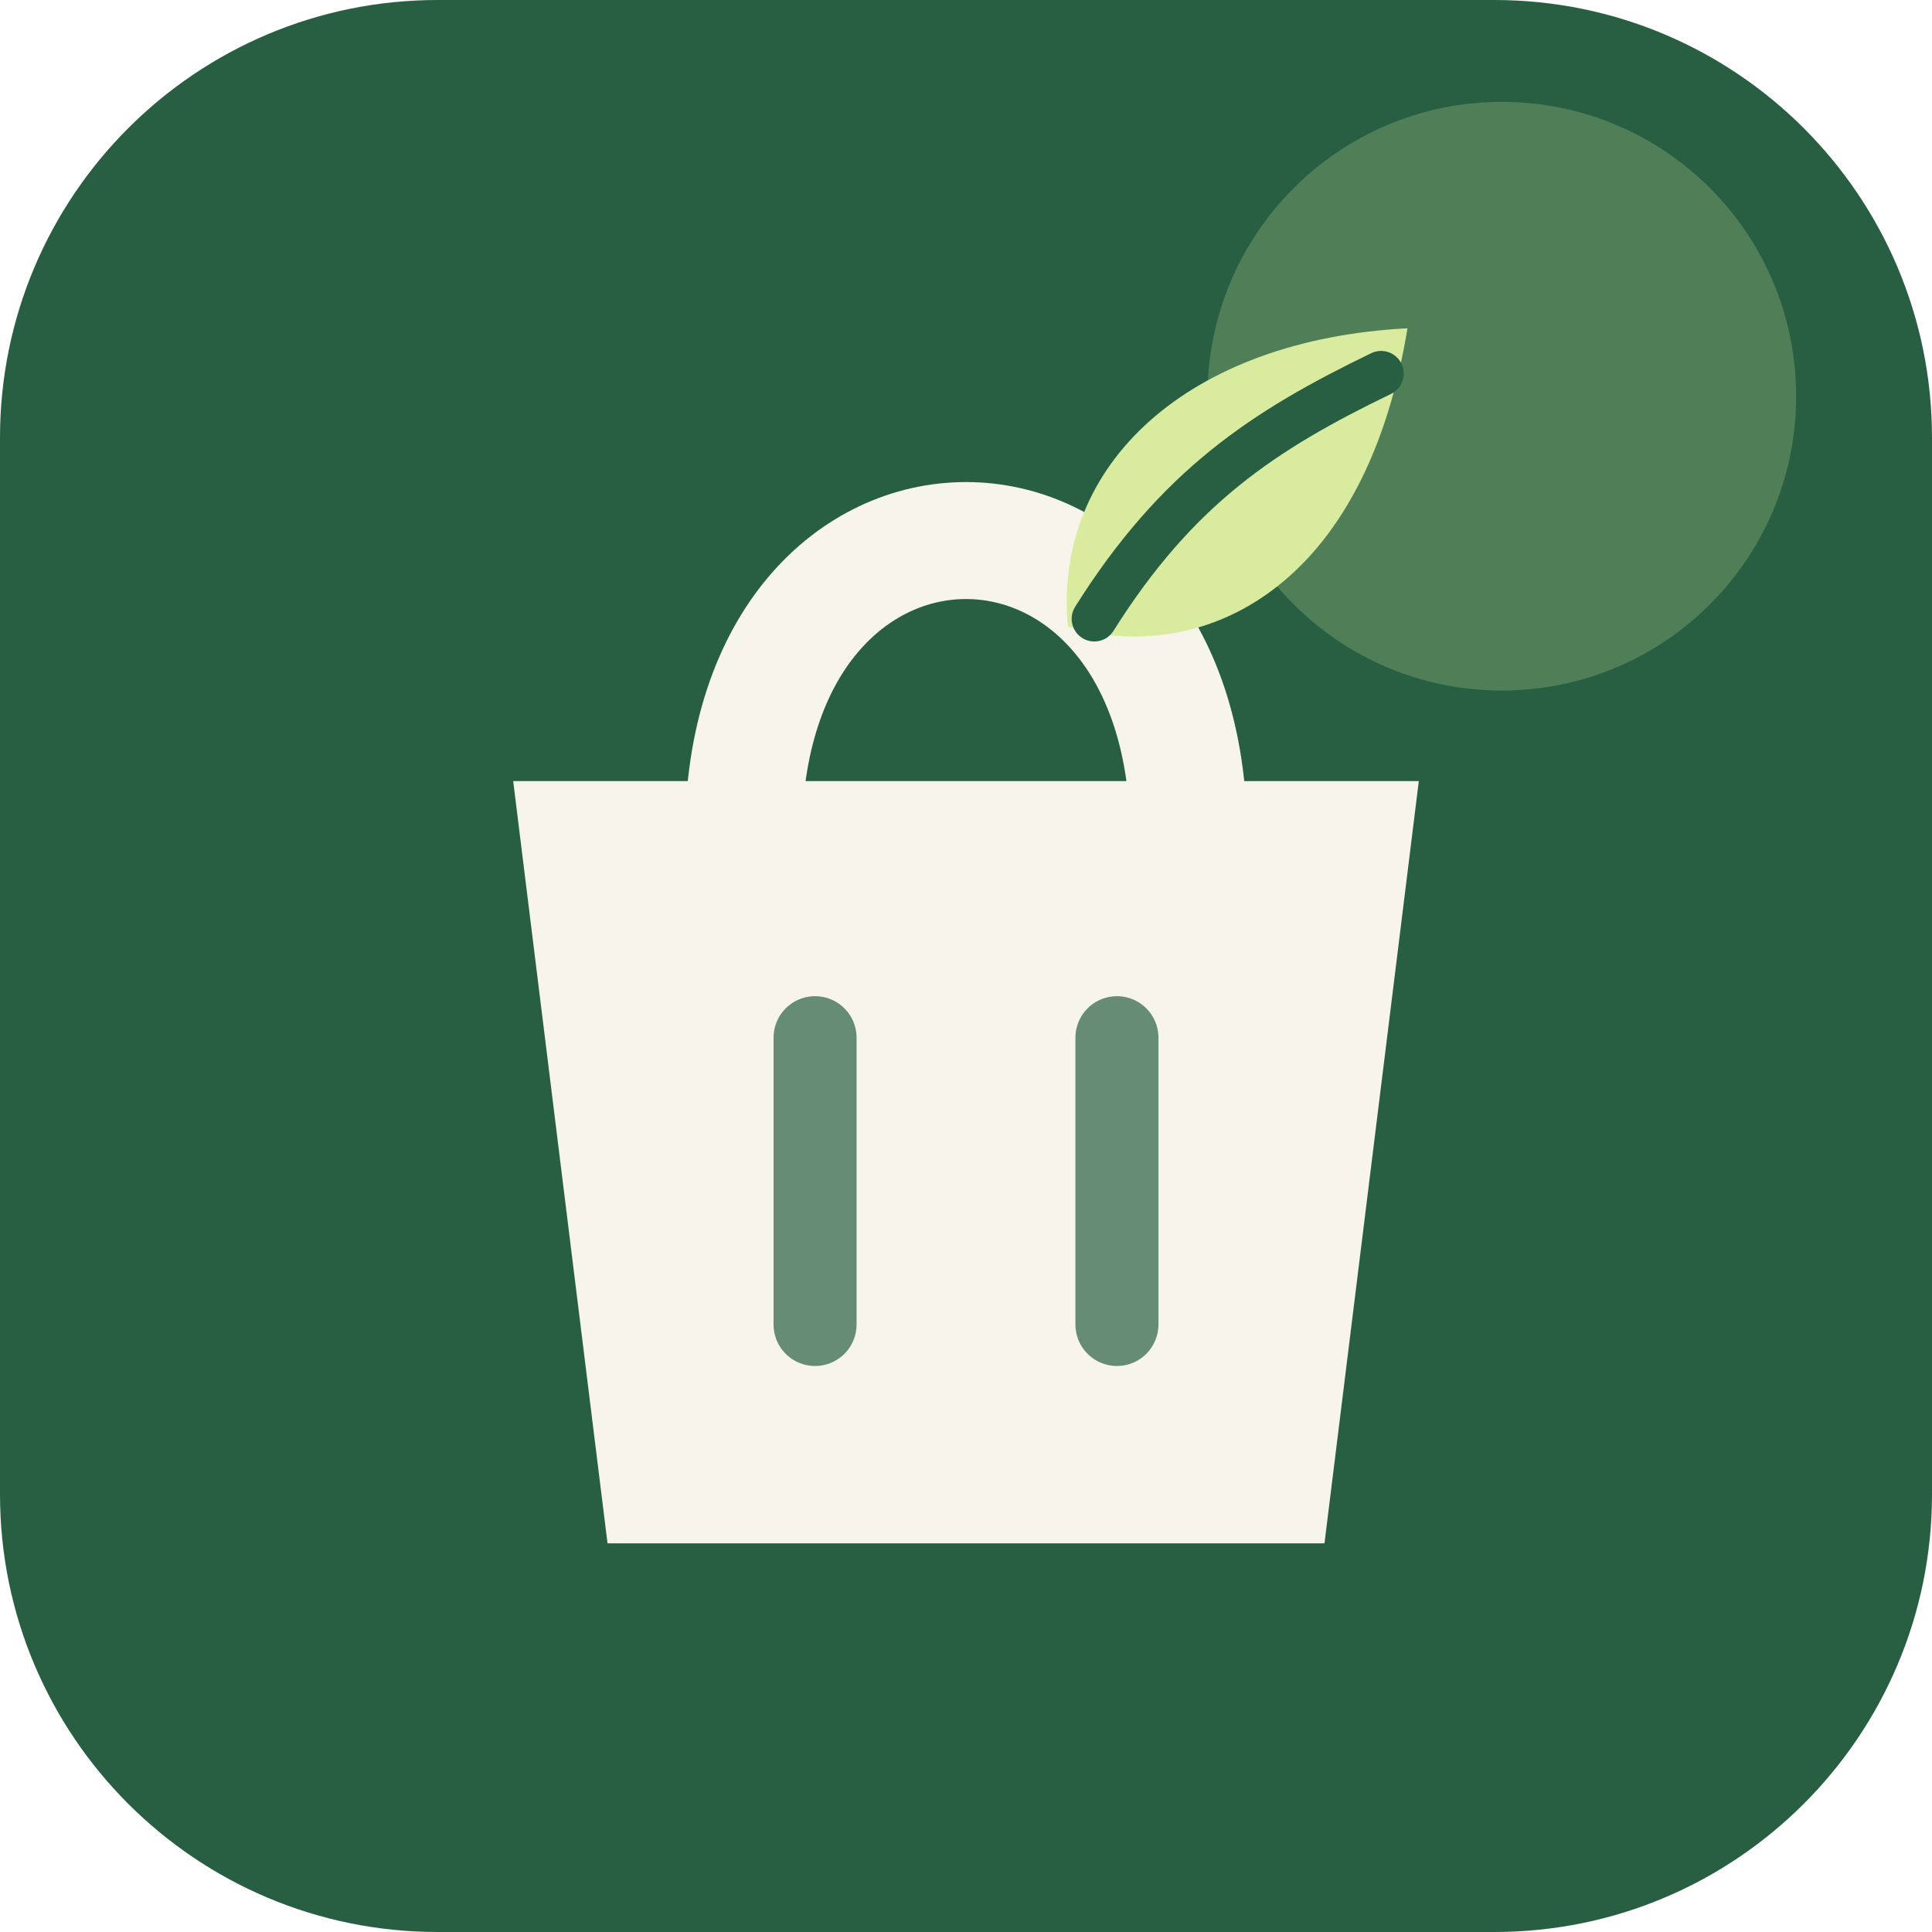
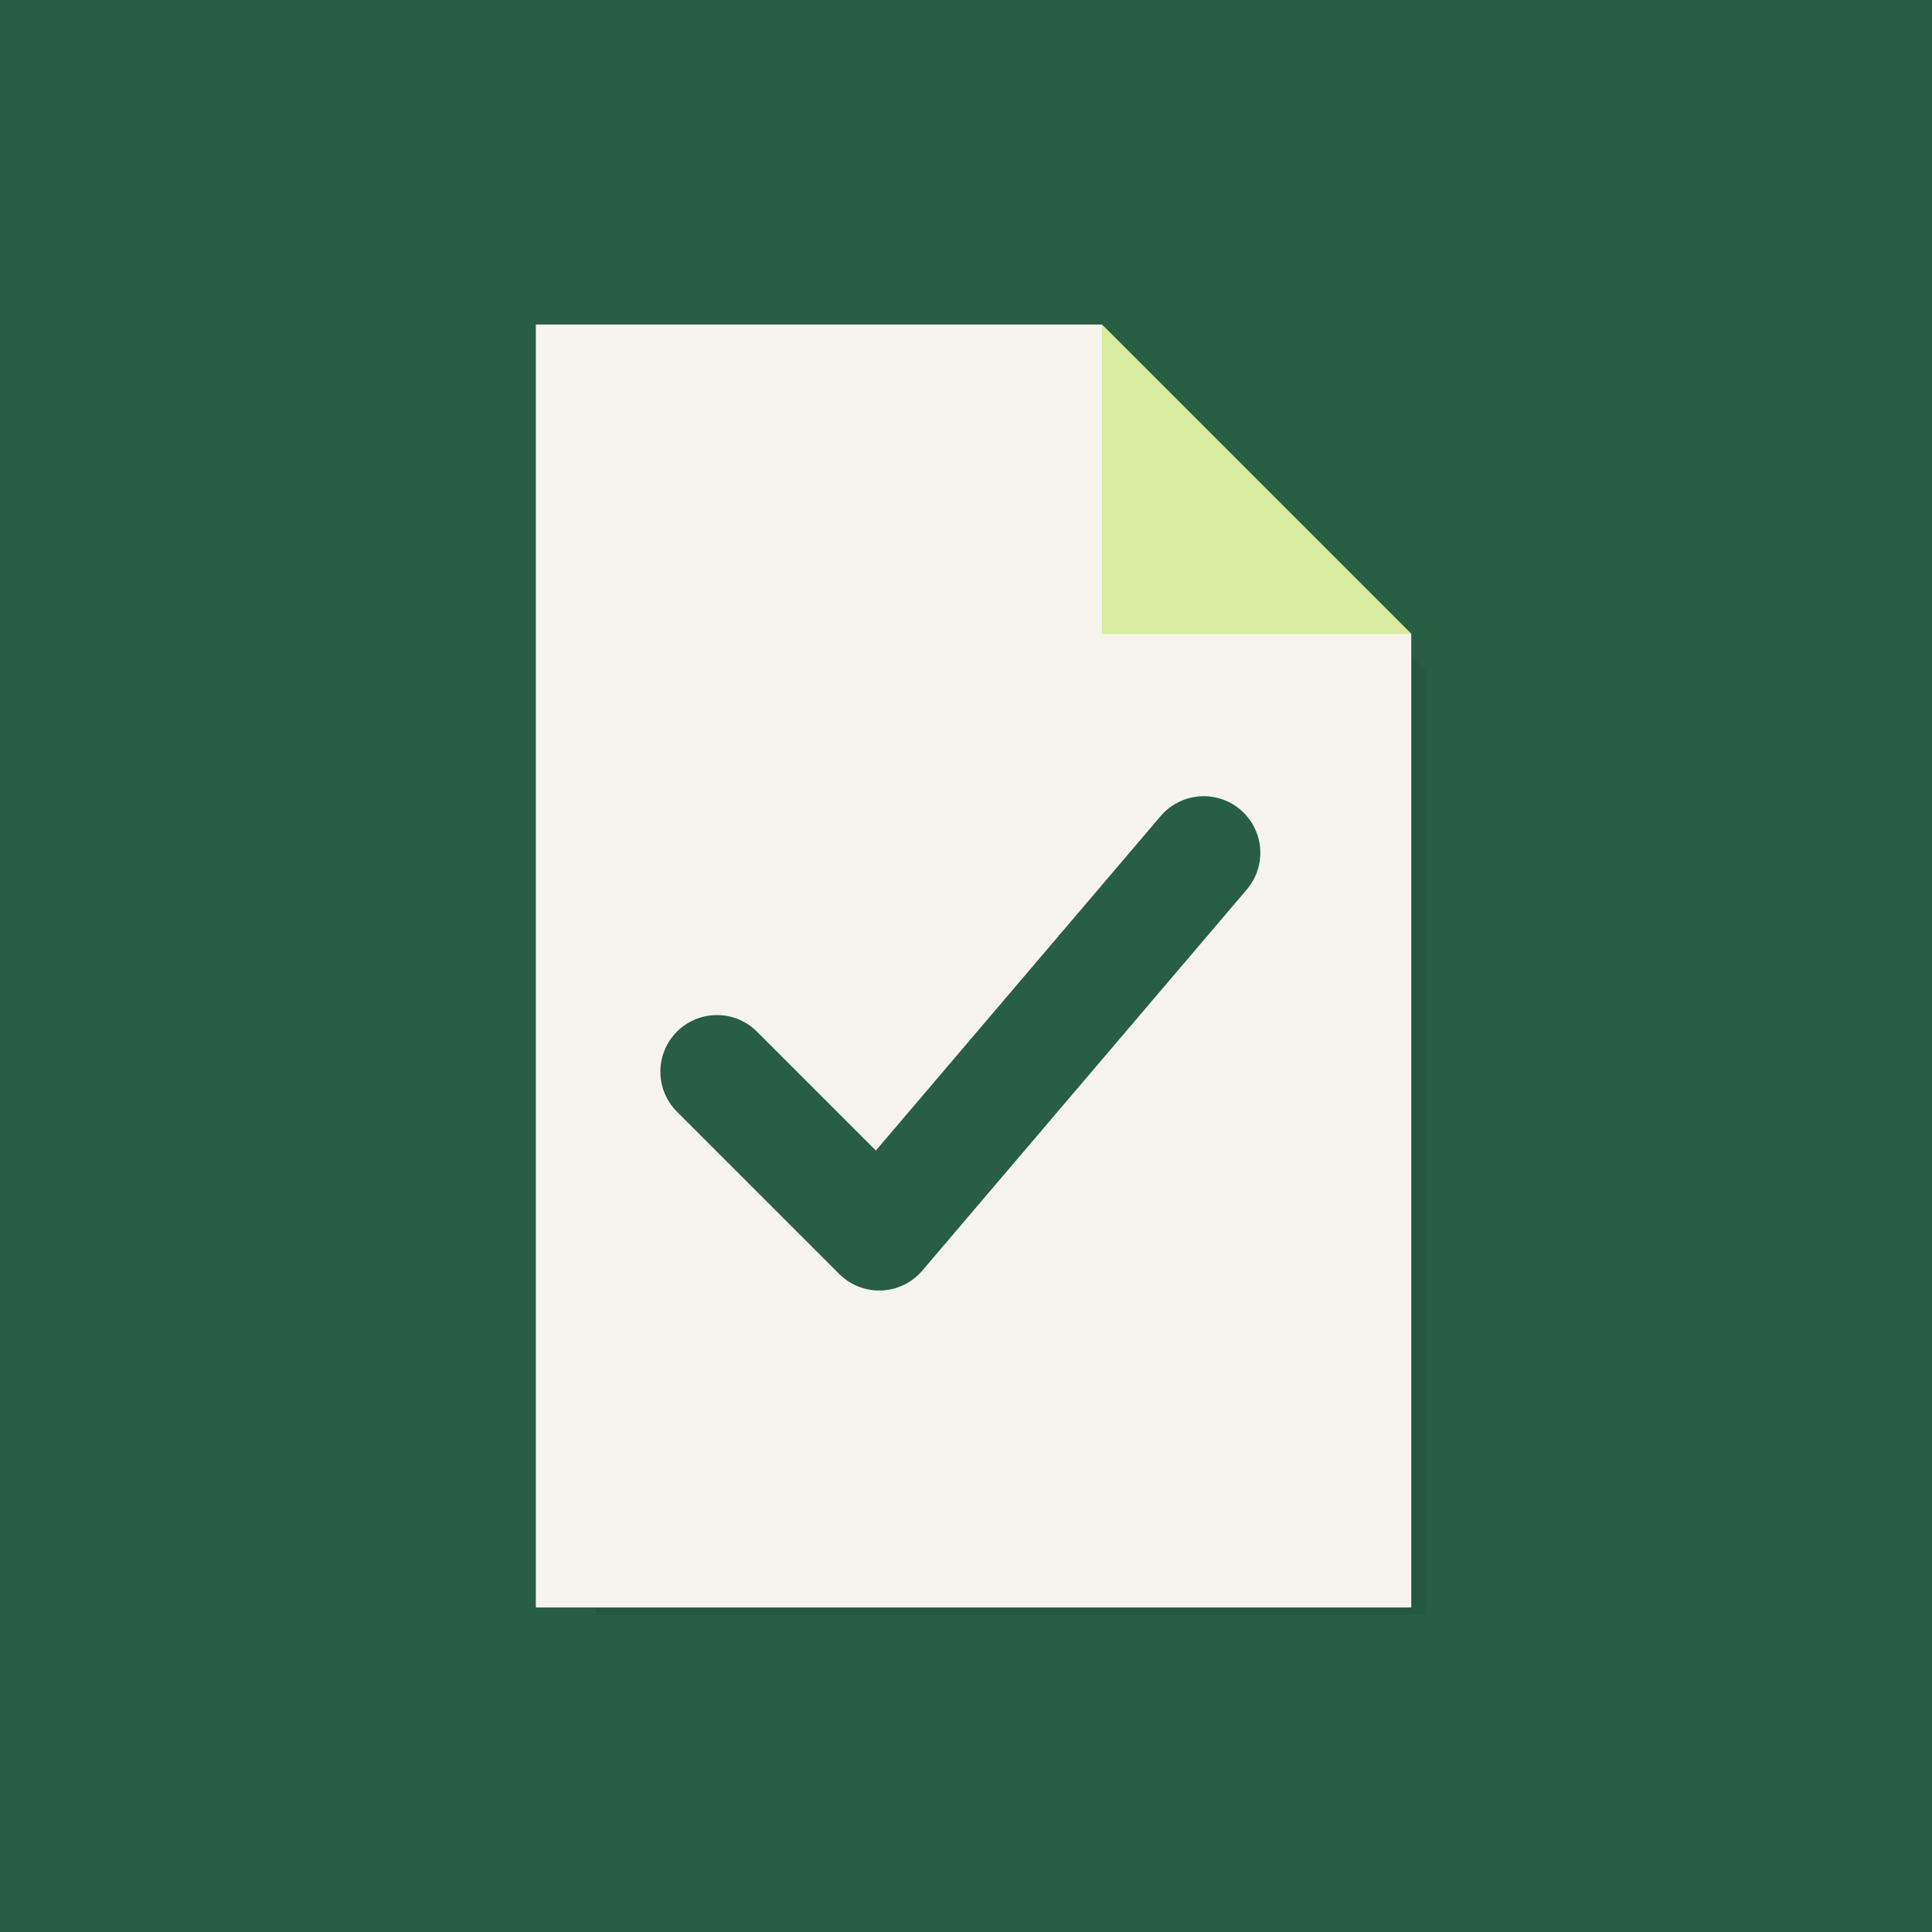
<svg xmlns="http://www.w3.org/2000/svg" viewBox="0 0 512 512">
-   <rect width="512" height="512" rx="116" fill="#285f43" />
-   <circle cx="398" cy="105" r="78" fill="#d9eb9e" opacity=".22" />
-   <path d="M136 207h240l-25 202H161l-25-202Z" fill="#f7f4ec" />
-   <path d="M197 222c0-105 118-105 118 0" fill="none" stroke="#f7f4ec" stroke-width="31" stroke-linecap="round" />
-   <path d="M216 275v76M296 275v76" stroke="#285f43" stroke-width="22" stroke-linecap="round" opacity=".7" />
-   <path d="M373 87c-58 3-94 36-90 79 32 10 78-6 90-79Z" fill="#d9eb9e" />
-   <path d="M290 164c22-35 45-50 76-65" fill="none" stroke="#285f43" stroke-width="12" stroke-linecap="round" />
+   <rect width="512" height="512" fill="#285f43" />
+   <path d="M150 94h146l74 74v250H150Z" fill="#153f2c" opacity=".18" transform="translate(8 10)" />
+   <path d="M142 86h150l82 82v258H142Z" fill="#f7f4ec" />
+   <path d="M292 86v82h82Z" fill="#d9eb9e" />
+   <path d="m190 284 43 43 86-101" fill="none" stroke="#285f43" stroke-width="30" stroke-linecap="round" stroke-linejoin="round" />
</svg>
